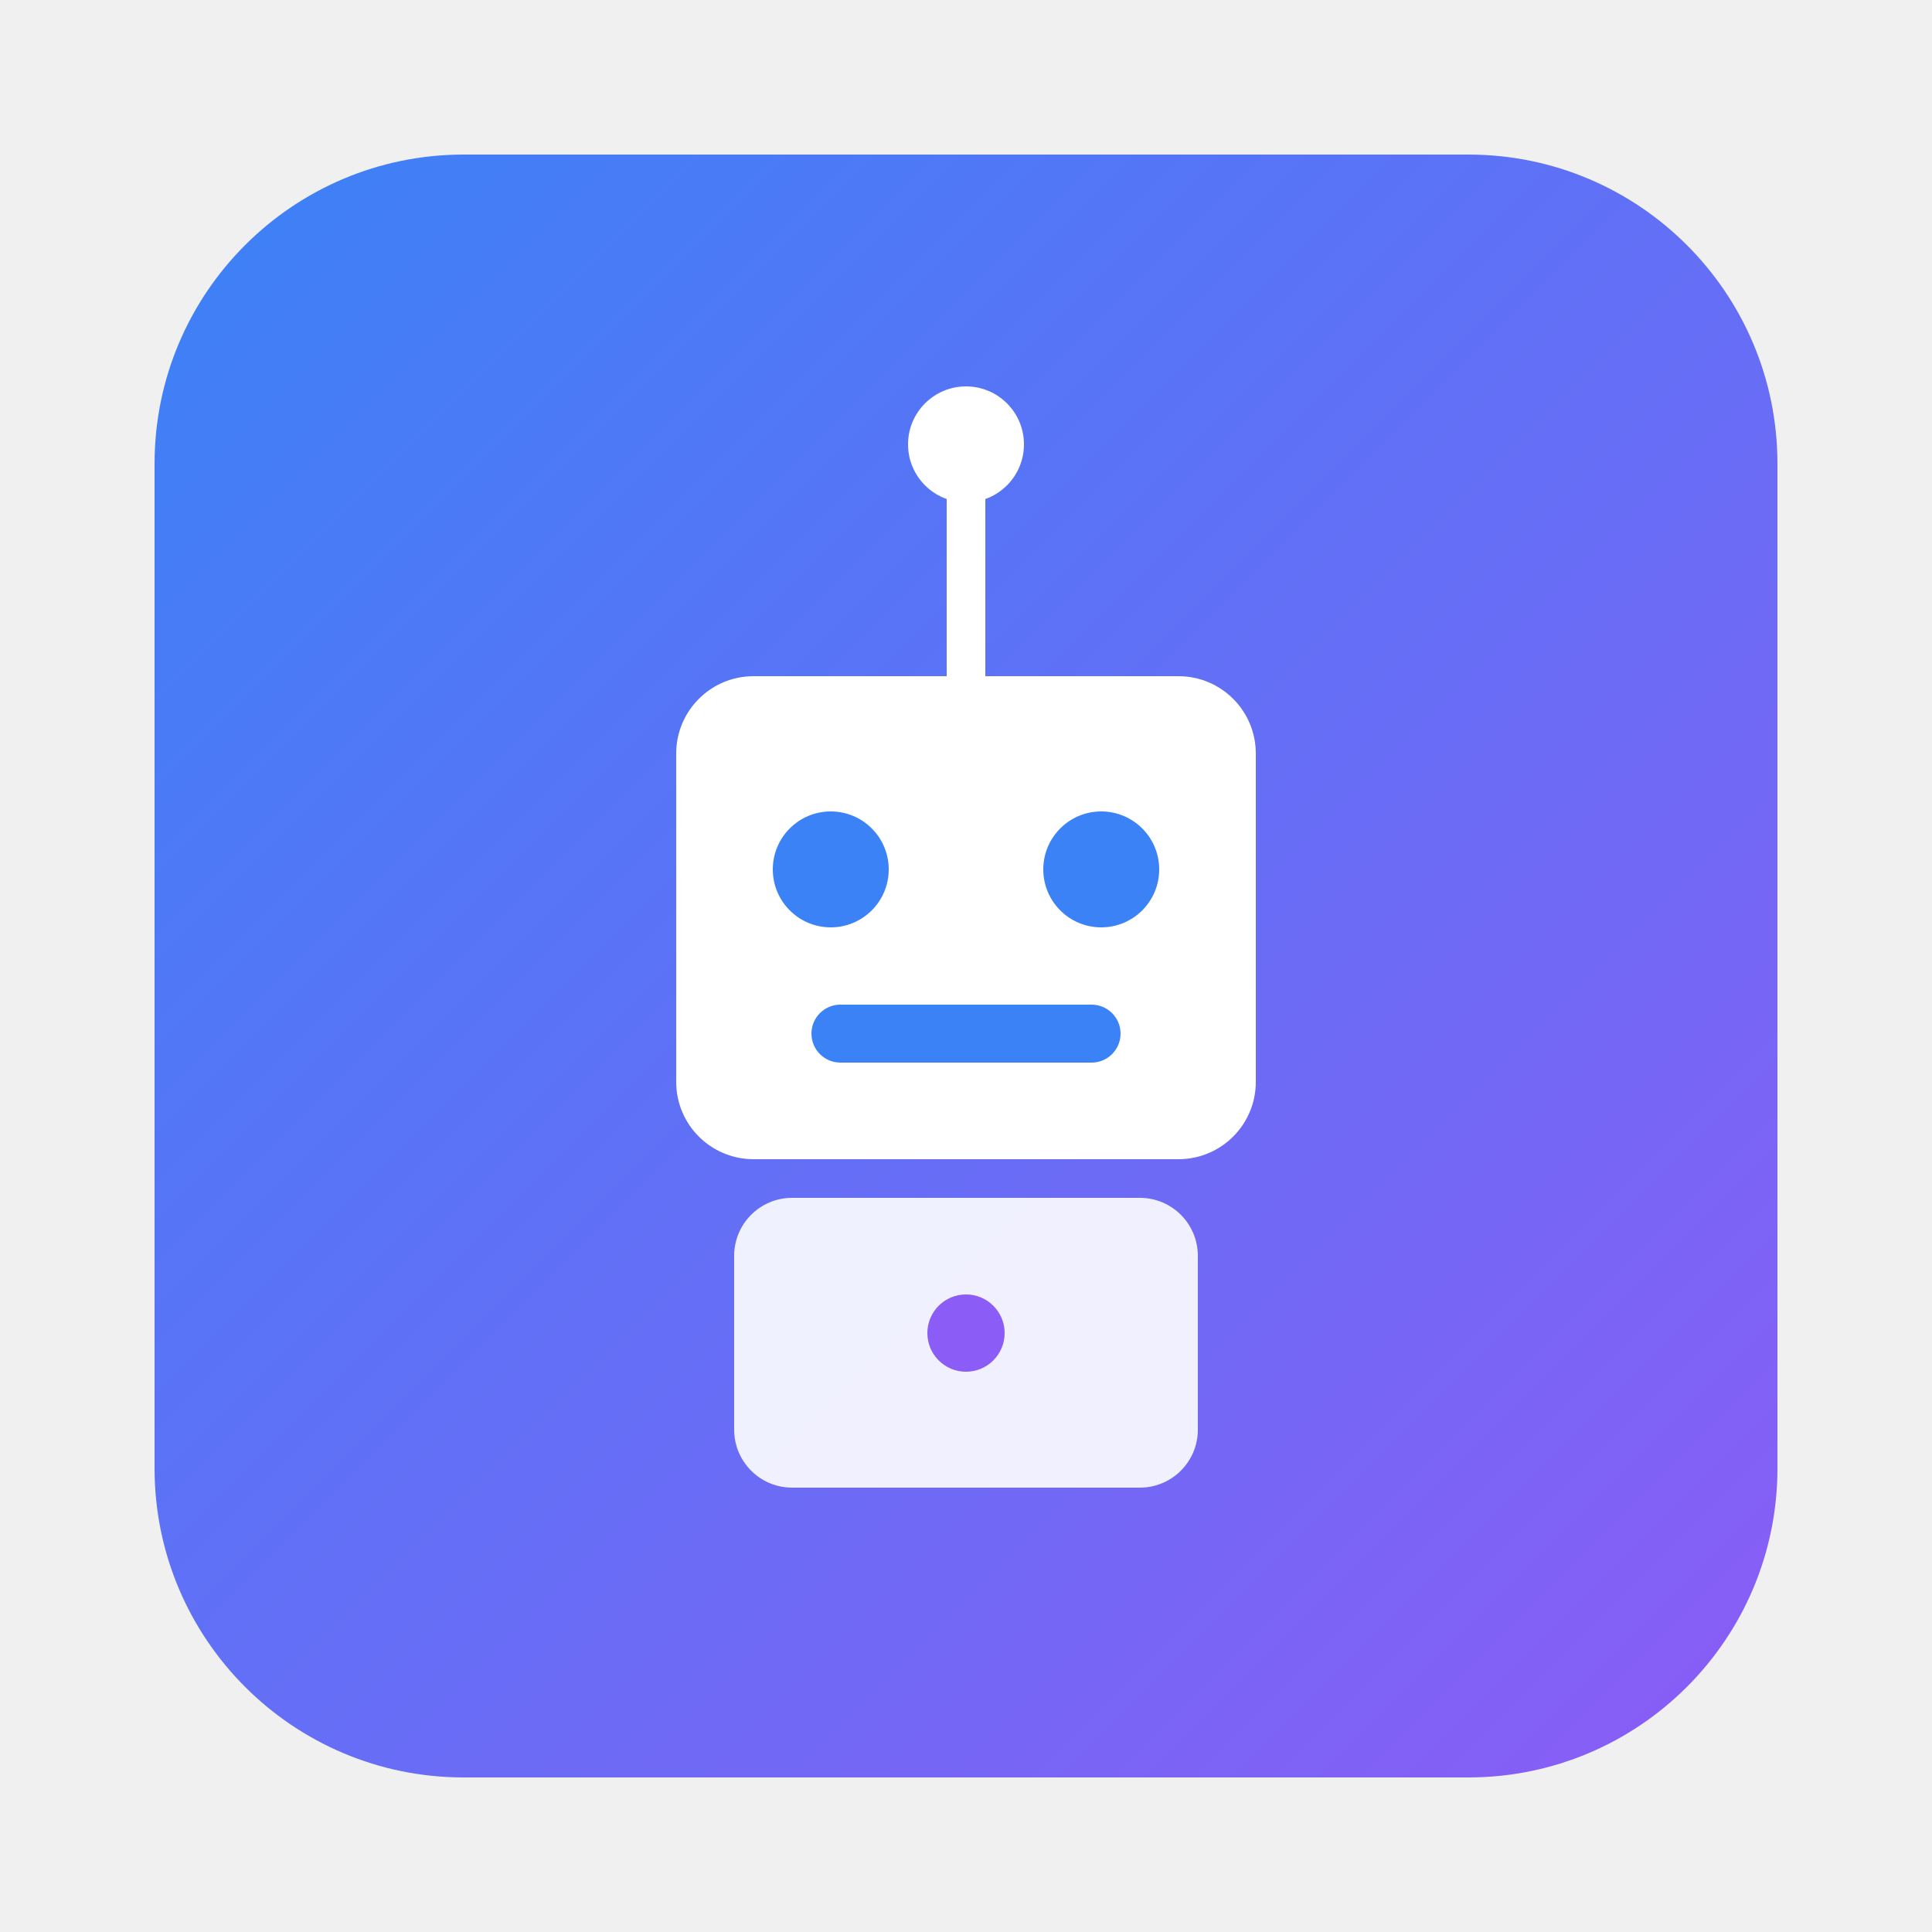
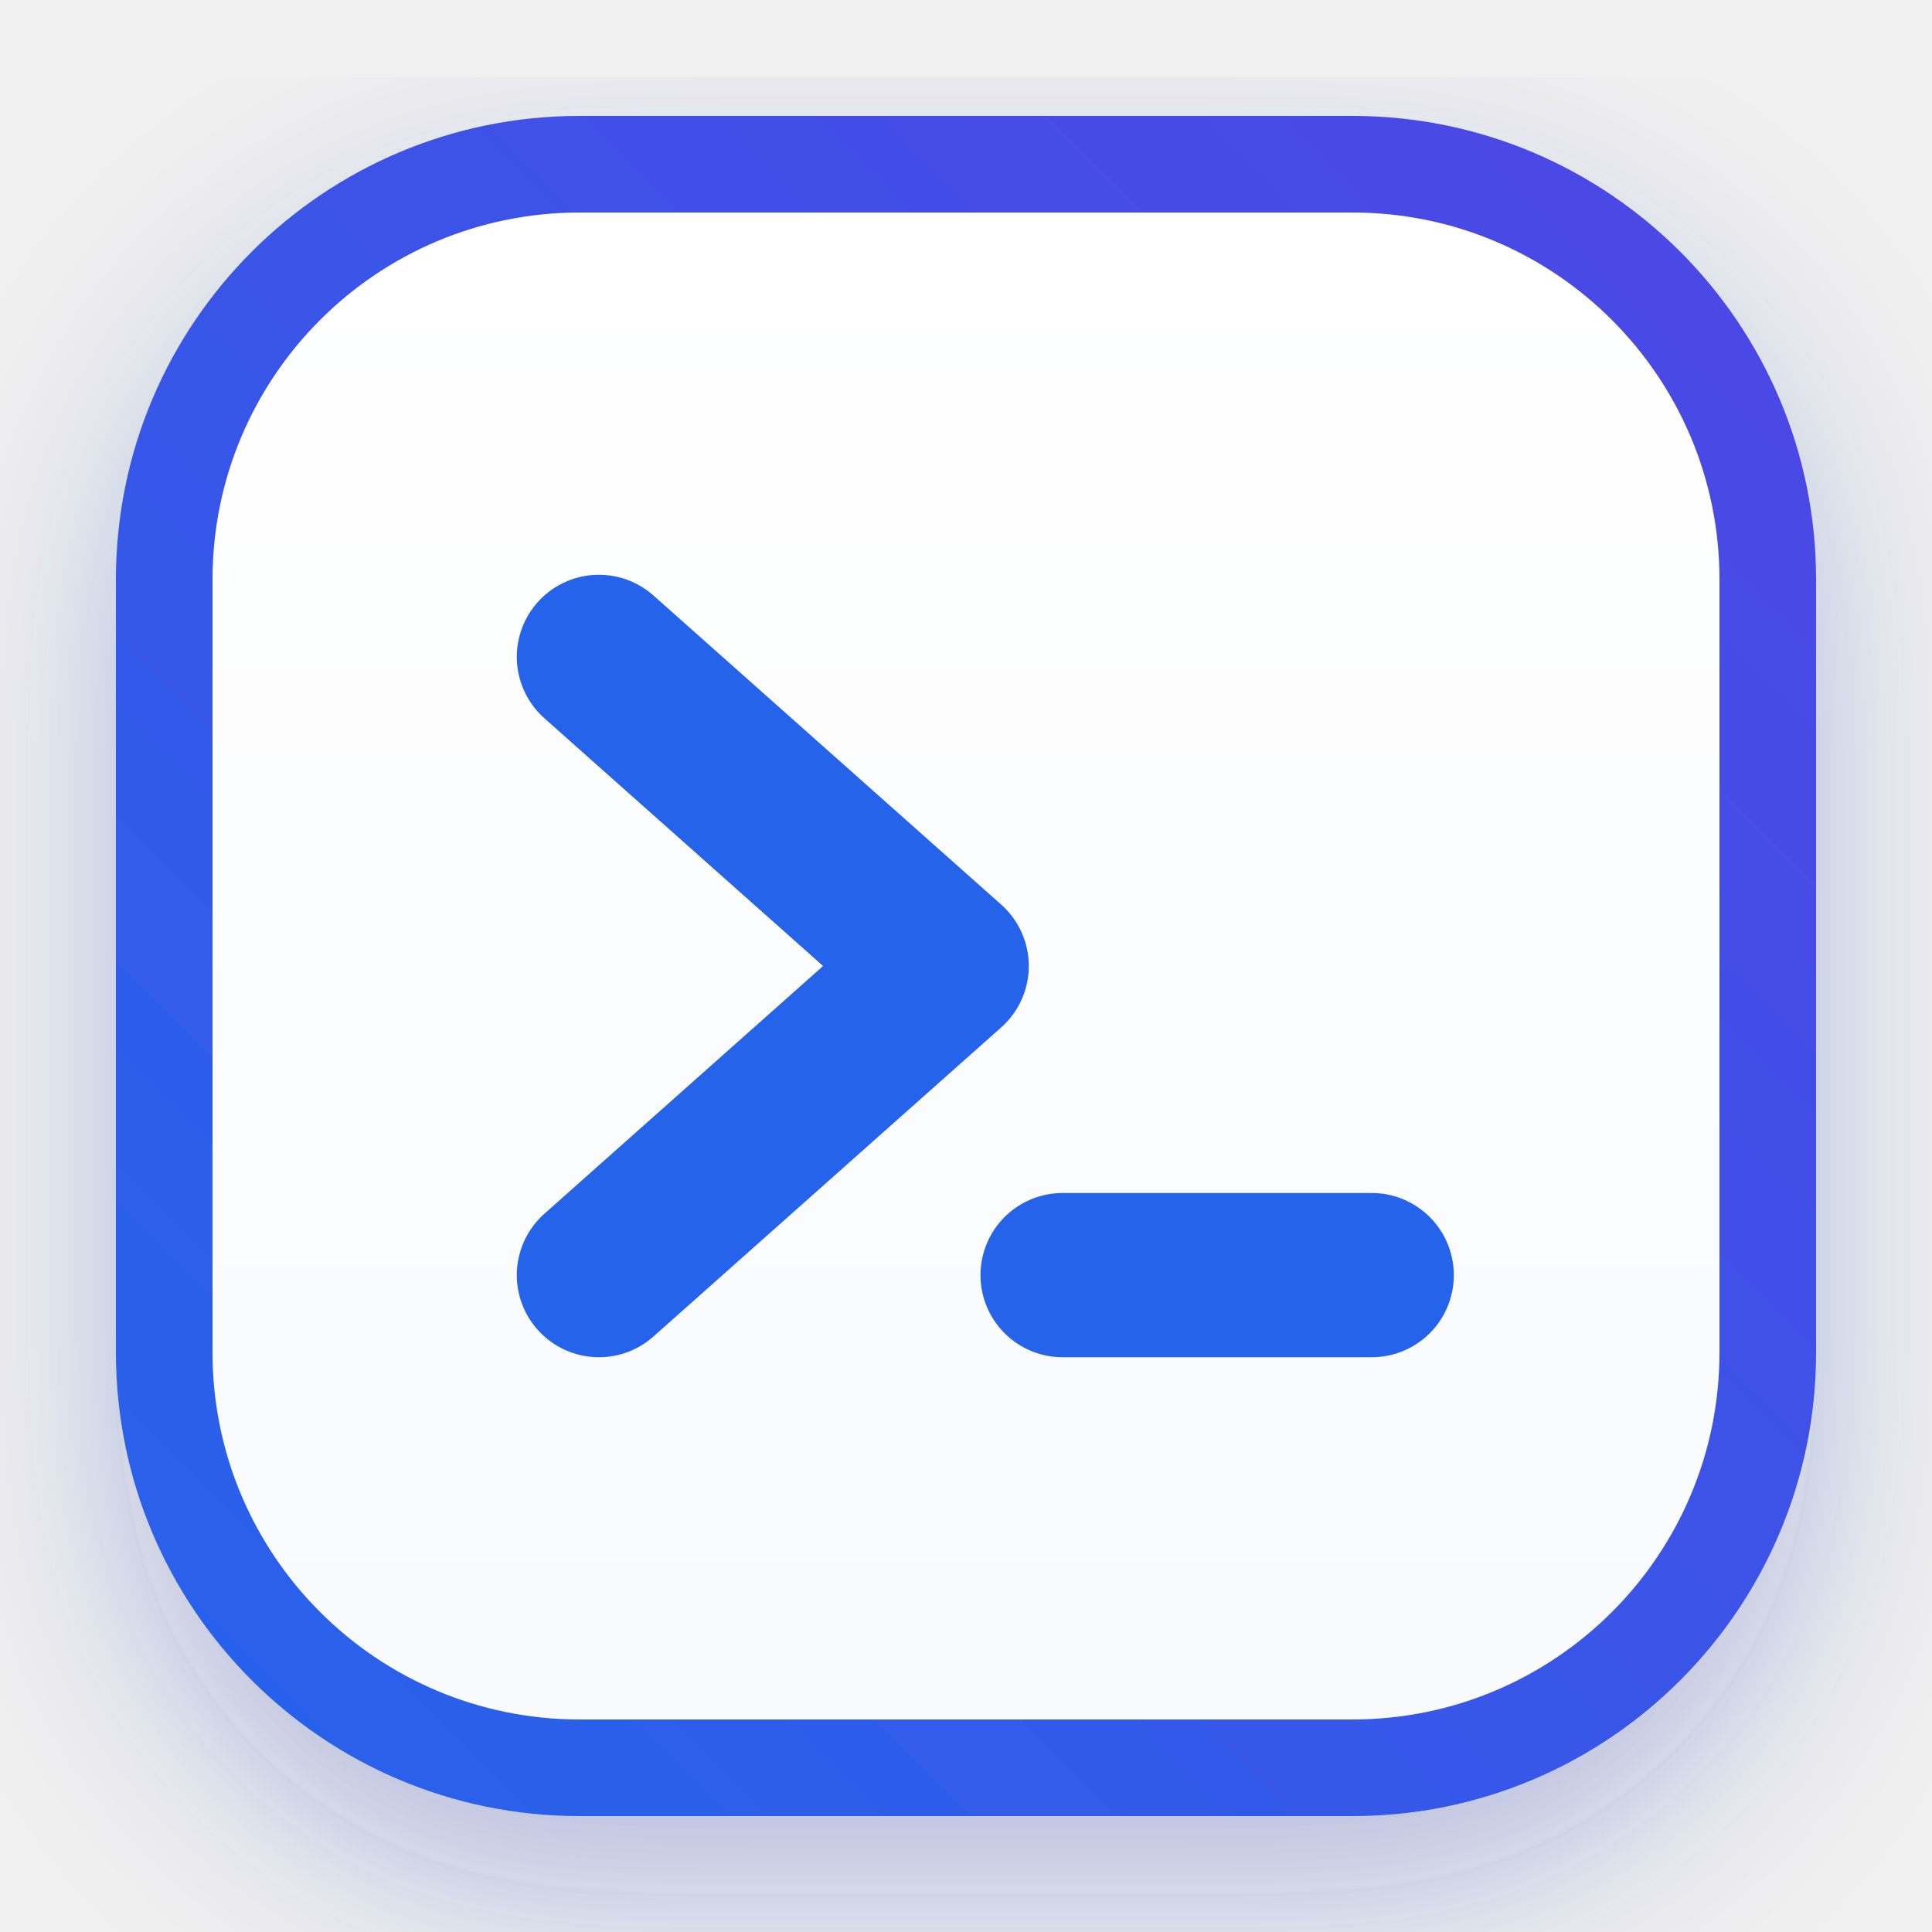
- <svg xmlns="http://www.w3.org/2000/svg" viewBox="0 0 100 100">
+ <svg xmlns="http://www.w3.org/2000/svg" viewBox="0 0 100 100" fill="none">
  <defs>
-     <linearGradient id="gradient" x1="0%" y1="0%" x2="100%" y2="100%">
-       <stop offset="0%" style="stop-color:#3b82f6;stop-opacity:1" />
-       <stop offset="100%" style="stop-color:#8b5cf6;stop-opacity:1" />
+     <linearGradient id="sbGradient" x1="0%" y1="100%" x2="100%" y2="0%">
+       <stop offset="0%" stop-color="#2563eb" />
+       <stop offset="100%" stop-color="#4f46e5" />
+     </linearGradient>
+     <filter id="sbShadow" x="-20%" y="-20%" width="140%" height="140%">
+       <feDropShadow dx="0" dy="4" stdDeviation="5" flood-color="#1e40af" flood-opacity="0.28" />
+     </filter>
+     <linearGradient id="innerGlow" x1="0%" y1="0%" x2="0%" y2="100%">
+       <stop offset="0%" stop-color="#ffffff" />
+       <stop offset="100%" stop-color="#f8fafc" />
    </linearGradient>
  </defs>
-   <rect x="8" y="8" width="84" height="84" rx="16" ry="16" fill="url(#gradient)" />
-   <rect x="35" y="35" width="30" height="25" rx="4" ry="4" fill="white" />
-   <line x1="50" y1="25" x2="50" y2="35" stroke="white" stroke-width="2" />
-   <circle cx="50" cy="23" r="3" fill="white" />
-   <circle cx="43" cy="45" r="3" fill="#3b82f6" />
-   <circle cx="57" cy="45" r="3" fill="#3b82f6" />
-   <rect x="42" y="52" width="16" height="3" rx="1.5" ry="1.5" fill="#3b82f6" />
-   <rect x="38" y="62" width="24" height="15" rx="3" ry="3" fill="white" opacity="0.9" />
-   <circle cx="50" cy="69" r="2" fill="#8b5cf6" />
+   <rect x="6" y="6" width="88" height="88" rx="24" fill="url(#sbGradient)" filter="url(#sbShadow)" />
+   <rect x="11" y="11" width="78" height="78" rx="19" fill="url(#innerGlow)" />
+   <polyline points="31,34 49,50 31,66" stroke="#2563eb" stroke-width="8.5" stroke-linecap="round" stroke-linejoin="round" />
+   <line x1="55" y1="66" x2="71" y2="66" stroke="#2563eb" stroke-width="8.5" stroke-linecap="round" />
</svg>
